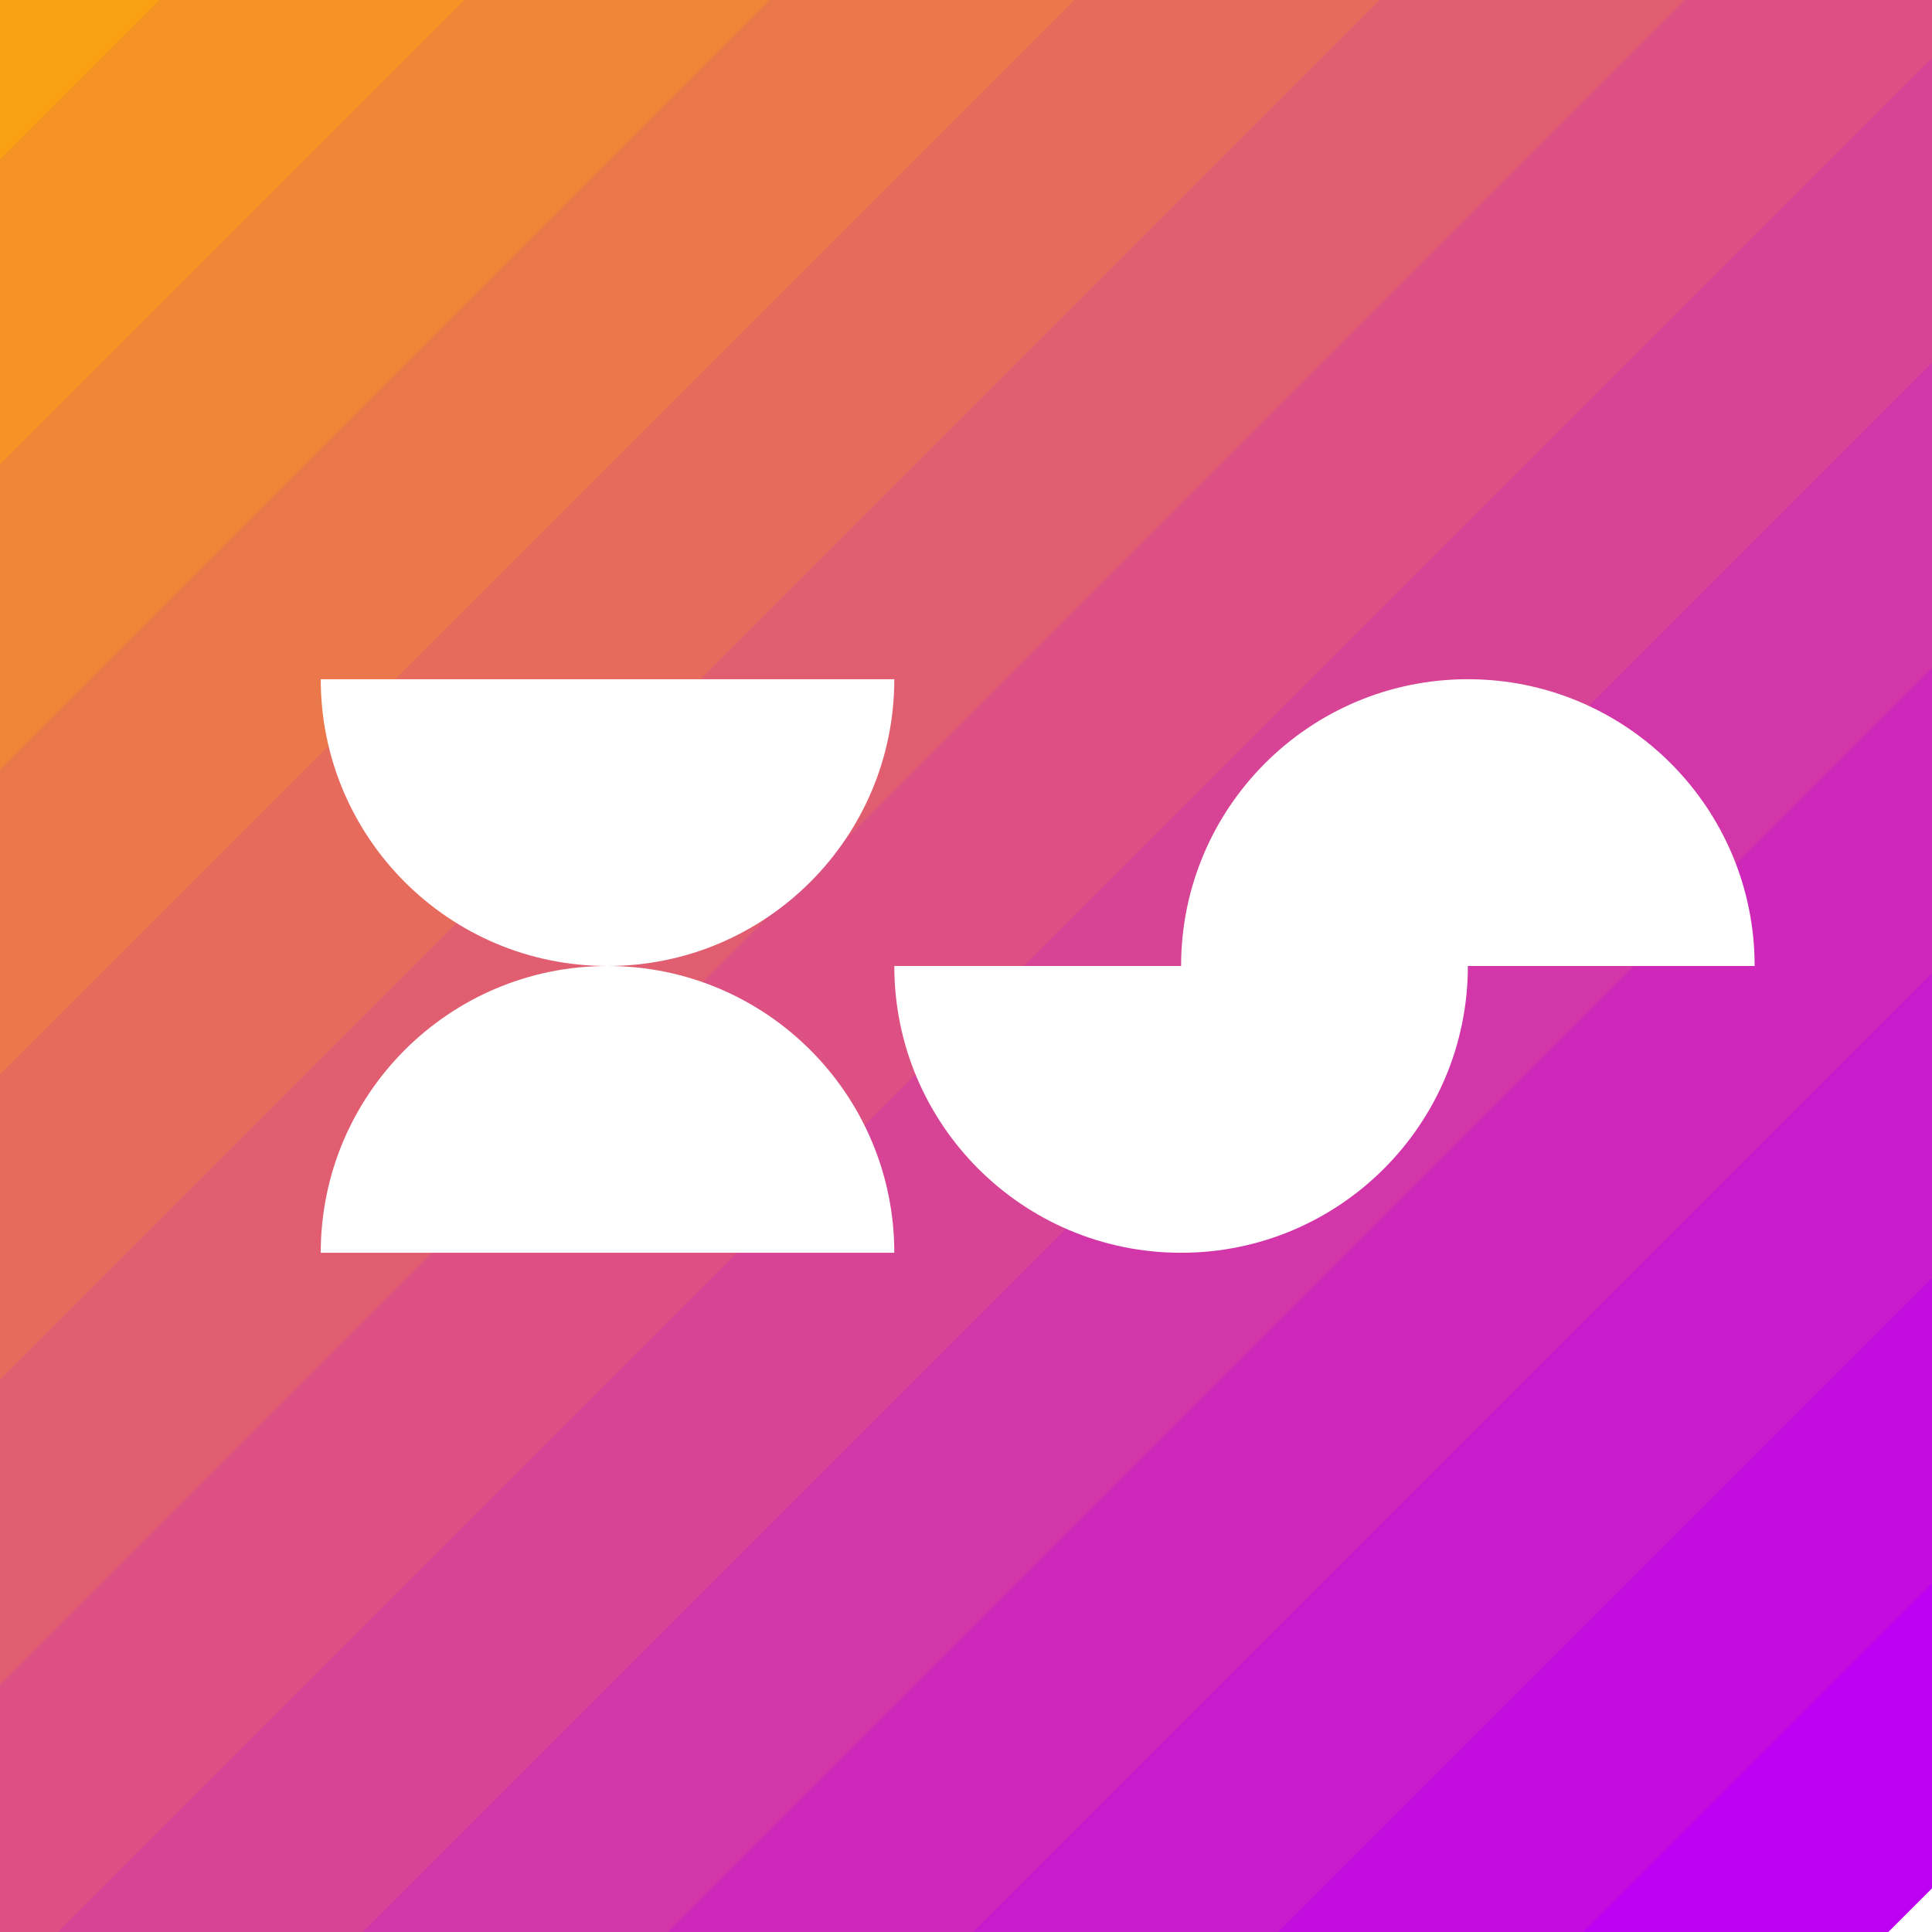
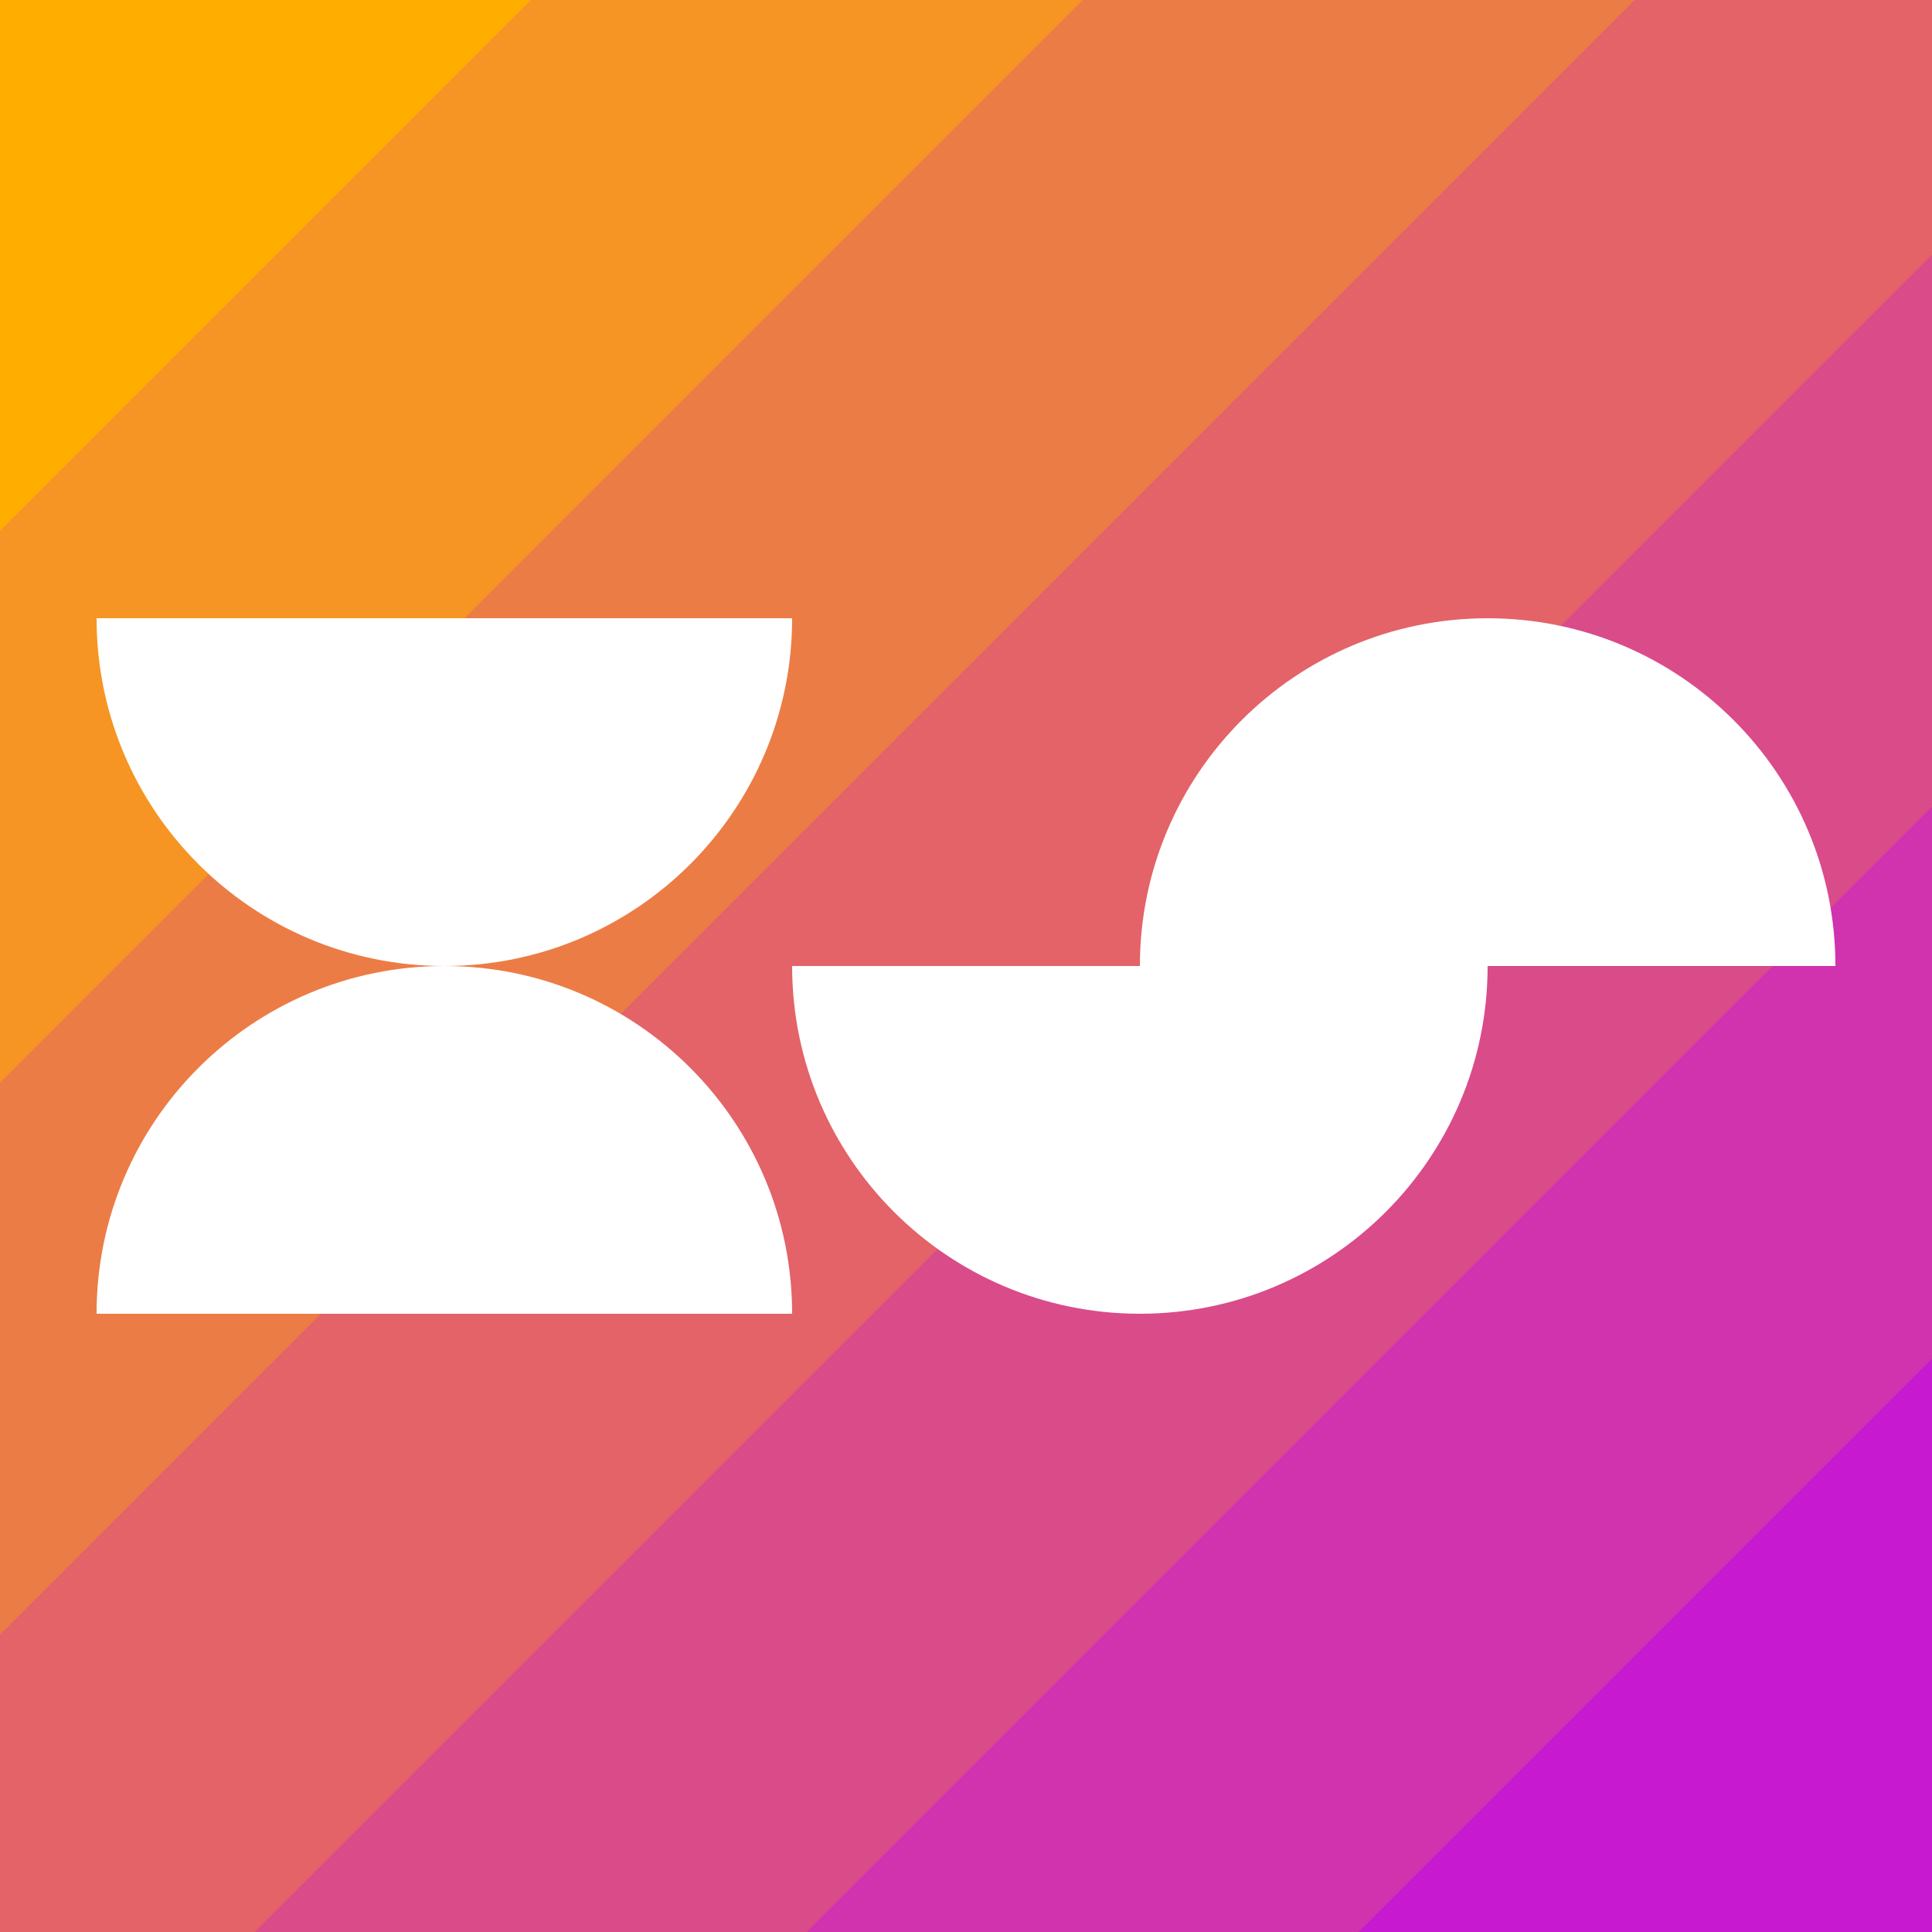
<svg xmlns="http://www.w3.org/2000/svg" width="128" height="128" viewBox="0 0 128 128">
-   <defs>
- </defs>
-   <g>
-     <path fill="none" stroke-width="15" stroke-linecap="butt" stroke-linejoin="miter" stroke="rgb(74.51%, 0%, 94.902%)" stroke-opacity="1" stroke-miterlimit="10" d="M 35 -79.5 L 291 176.5 " transform="matrix(1, 0, 0, -1, 64, 64)" />
-     <path fill="none" stroke-width="15" stroke-linecap="butt" stroke-linejoin="miter" stroke="rgb(76.471%, 5.249%, 87.602%)" stroke-opacity="1" stroke-miterlimit="10" d="M 14.785 -79.5 L 270.785 176.5 " transform="matrix(1, 0, 0, -1, 64, 64)" />
-     <path fill="none" stroke-width="15" stroke-linecap="butt" stroke-linejoin="miter" stroke="rgb(78.431%, 10.498%, 80.302%)" stroke-opacity="1" stroke-miterlimit="10" d="M -5.426 -79.5 L 250.574 176.5 " transform="matrix(1, 0, 0, -1, 64, 64)" />
-     <path fill="none" stroke-width="15" stroke-linecap="butt" stroke-linejoin="miter" stroke="rgb(80.392%, 15.747%, 73.002%)" stroke-opacity="1" stroke-miterlimit="10" d="M -25.641 -79.5 L 230.359 176.5 " transform="matrix(1, 0, 0, -1, 64, 64)" />
-     <path fill="none" stroke-width="15" stroke-linecap="butt" stroke-linejoin="miter" stroke="rgb(82.353%, 20.995%, 65.701%)" stroke-opacity="1" stroke-miterlimit="10" d="M -45.852 -79.5 L 210.148 176.5 " transform="matrix(1, 0, 0, -1, 64, 64)" />
-     <path fill="none" stroke-width="15" stroke-linecap="butt" stroke-linejoin="miter" stroke="rgb(84.314%, 26.244%, 58.401%)" stroke-opacity="1" stroke-miterlimit="10" d="M -66.066 -79.5 L 189.934 176.5 " transform="matrix(1, 0, 0, -1, 64, 64)" />
-     <path fill="none" stroke-width="15" stroke-linecap="butt" stroke-linejoin="miter" stroke="rgb(86.275%, 31.493%, 51.101%)" stroke-opacity="1" stroke-miterlimit="10" d="M -86.277 -79.5 L 169.723 176.5 " transform="matrix(1, 0, 0, -1, 64, 64)" />
-     <path fill="none" stroke-width="15" stroke-linecap="butt" stroke-linejoin="miter" stroke="rgb(88.235%, 36.742%, 43.801%)" stroke-opacity="1" stroke-miterlimit="10" d="M -106.492 -79.5 L 149.508 176.5 " transform="matrix(1, 0, 0, -1, 64, 64)" />
-     <path fill="none" stroke-width="15" stroke-linecap="butt" stroke-linejoin="miter" stroke="rgb(90.196%, 41.991%, 36.501%)" stroke-opacity="1" stroke-miterlimit="10" d="M -126.707 -79.5 L 129.293 176.5 " transform="matrix(1, 0, 0, -1, 64, 64)" />
-     <path fill="none" stroke-width="15" stroke-linecap="butt" stroke-linejoin="miter" stroke="rgb(92.157%, 47.24%, 29.201%)" stroke-opacity="1" stroke-miterlimit="10" d="M -146.918 -79.5 L 109.082 176.5 " transform="matrix(1, 0, 0, -1, 64, 64)" />
-     <path fill="none" stroke-width="15" stroke-linecap="butt" stroke-linejoin="miter" stroke="rgb(94.118%, 52.489%, 21.9%)" stroke-opacity="1" stroke-miterlimit="10" d="M -167.133 -79.5 L 88.867 176.5 " transform="matrix(1, 0, 0, -1, 64, 64)" />
-     <path fill="none" stroke-width="15" stroke-linecap="butt" stroke-linejoin="miter" stroke="rgb(96.078%, 57.738%, 14.6%)" stroke-opacity="1" stroke-miterlimit="10" d="M -187.344 -79.5 L 68.656 176.5 " transform="matrix(1, 0, 0, -1, 64, 64)" />
-     <path fill="none" stroke-width="15" stroke-linecap="butt" stroke-linejoin="miter" stroke="rgb(98.039%, 62.986%, 7.3%)" stroke-opacity="1" stroke-miterlimit="10" d="M -207.559 -79.5 L 48.441 176.5 " transform="matrix(1, 0, 0, -1, 64, 64)" />
-   </g>
-   <g>
-     <g>
-       <path fill-rule="nonzero" fill="rgb(100%, 100%, 100%)" fill-opacity="1" d="M 59.25 83 C 59.25 72.508 50.742 64 40.25 64 C 29.758 64 21.25 72.508 21.25 83 Z M 59.25 83 ">
-         <animateTransform attributeName="transform" type="translate" values="0,0; 0,0; 0,-19; 0,-19; 0,0; 0,0" dur="3s" keyTimes="0; 0.25; 0.35; 0.65; 0.75; 1" repeatCount="indefinite" calcMode="spline" keySplines="0.42 0 0.58 1; 0.42 0 0.58 1; 0 0 0 0; 0.42 0 0.58 1; 0.42 0 0.58 1" additive="sum" />
-       </path>
-     </g>
-   </g>
-   <g>
-     <g>
-       <path fill-rule="nonzero" fill="rgb(100%, 100%, 100%)" fill-opacity="1" d="M 21.25 45 C 21.25 55.492 29.758 64 40.25 64 C 50.742 64 59.25 55.492 59.25 45 Z M 21.25 45 ">
-         <animateTransform attributeName="transform" type="translate" values="0,0; 0,0; 0,19; 0,19; 0,0; 0,0" dur="3s" keyTimes="0; 0.25; 0.35; 0.65; 0.75; 1" repeatCount="indefinite" calcMode="spline" keySplines="0.42 0 0.58 1; 0.42 0 0.58 1; 0 0 0 0; 0.42 0 0.58 1; 0.42 0 0.58 1" additive="sum" />
-       </path>
-     </g>
-   </g>
-   <g>
-     <g>
-       <path fill-rule="nonzero" fill="rgb(100%, 100%, 100%)" fill-opacity="1" d="M 59.25 64 C 59.25 74.492 67.758 83 78.25 83 C 88.742 83 97.25 74.492 97.25 64 Z M 59.25 64 ">
-         <animateTransform attributeName="transform" type="translate" values="0,0; 0,0; 9.5,0; 9.5,0; 0,0; 0,0" dur="3s" keyTimes="0; 0.25; 0.35; 0.65; 0.75; 1" repeatCount="indefinite" calcMode="spline" keySplines="0.42 0 0.58 1; 0.42 0 0.58 1; 0 0 0 0; 0.42 0 0.58 1; 0.42 0 0.58 1" additive="sum" />
-       </path>
-     </g>
-   </g>
-   <g>
-     <g>
-       <path fill-rule="nonzero" fill="rgb(100%, 100%, 100%)" fill-opacity="1" d="M 116.25 64 C 116.25 53.508 107.742 45 97.25 45 C 86.758 45 78.25 53.508 78.25 64 Z M 116.25 64 ">
-         <animateTransform attributeName="transform" type="translate" values="0,0; 0,0; -9.5,0; -9.5,0; 0,0; 0,0" dur="3s" keyTimes="0; 0.25; 0.35; 0.65; 0.75; 1" repeatCount="indefinite" calcMode="spline" keySplines="0.42 0 0.58 1; 0.42 0 0.58 1; 0 0 0 0; 0.42 0 0.58 1; 0.42 0 0.58 1" additive="sum" />
-       </path>
-     </g>
-   </g>
+   <path fill="none" stroke-width="27.86" stroke-linecap="butt" stroke-linejoin="miter" stroke="rgb(100%, 68.235%, 0%)" stroke-opacity="1" stroke-miterlimit="10" d="M -77.577 -90.51 L -77.577 90.51 " transform="matrix(0.707107, 0.707107, -0.707107, 0.707107, 64, 64)" />
+   <path fill="none" stroke-width="27.86" stroke-linecap="butt" stroke-linejoin="miter" stroke="rgb(96.359%, 58.487%, 13.557%)" stroke-opacity="1" stroke-miterlimit="10" d="M -51.718 -90.51 L -51.718 90.51 " transform="matrix(0.707107, 0.707107, -0.707107, 0.707107, 64, 64)" />
+   <path fill="none" stroke-width="27.86" stroke-linecap="butt" stroke-linejoin="miter" stroke="rgb(92.717%, 48.739%, 27.115%)" stroke-opacity="1" stroke-miterlimit="10" d="M -25.859 -90.51 L -25.859 90.51 " transform="matrix(0.707107, 0.707107, -0.707107, 0.707107, 64, 64)" />
+   <path fill="none" stroke-width="27.86" stroke-linecap="butt" stroke-linejoin="miter" stroke="rgb(89.076%, 38.992%, 40.672%)" stroke-opacity="1" stroke-miterlimit="10" d="M 0 -90.51 L 0 90.51 " transform="matrix(0.707107, 0.707107, -0.707107, 0.707107, 64, 64)" />
+   <path fill="none" stroke-width="27.86" stroke-linecap="butt" stroke-linejoin="miter" stroke="rgb(85.434%, 29.244%, 54.23%)" stroke-opacity="1" stroke-miterlimit="10" d="M 25.859 -90.51 L 25.859 90.51 " transform="matrix(0.707107, 0.707107, -0.707107, 0.707107, 64, 64)" />
+   <path fill="none" stroke-width="27.86" stroke-linecap="butt" stroke-linejoin="miter" stroke="rgb(81.793%, 19.496%, 67.787%)" stroke-opacity="1" stroke-miterlimit="10" d="M 51.718 -90.51 L 51.718 90.51 " transform="matrix(0.707107, 0.707107, -0.707107, 0.707107, 64, 64)" />
+   <path fill="none" stroke-width="27.86" stroke-linecap="butt" stroke-linejoin="miter" stroke="rgb(78.151%, 9.748%, 81.345%)" stroke-opacity="1" stroke-miterlimit="10" d="M 77.577 -90.51 L 77.577 90.51 " transform="matrix(0.707107, 0.707107, -0.707107, 0.707107, 64, 64)" />
+   <path fill-rule="nonzero" fill="rgb(100%, 100%, 100%)" fill-opacity="1" d="M 52.48 87.039 C 52.48 74.316 42.164 64 29.441 64 C 16.715 64 6.398 74.316 6.398 87.039 Z M 52.48 87.039 ">
+     <animateTransform attributeName="transform" type="translate" values="0,0; 0,0; 0,-23.04; 0,-23.04; 0,0; 0,0" dur="3s" keyTimes="0; 0.25; 0.35; 0.65; 0.75; 1" repeatCount="indefinite" calcMode="spline" keySplines="0.42 0 0.58 1; 0.42 0 0.58 1; 0 0 0 0; 0.42 0 0.58 1; 0.42 0 0.58 1" additive="sum" />
+   </path>
+   <path fill-rule="nonzero" fill="rgb(100%, 100%, 100%)" fill-opacity="1" d="M 6.398 40.961 C 6.398 53.684 16.715 64 29.441 64 C 42.164 64 52.48 53.684 52.48 40.961 Z M 6.398 40.961 ">
+     <animateTransform attributeName="transform" type="translate" values="0,0; 0,0; 0,23.04; 0,23.04; 0,0; 0,0" dur="3s" keyTimes="0; 0.25; 0.35; 0.65; 0.75; 1" repeatCount="indefinite" calcMode="spline" keySplines="0.42 0 0.58 1; 0.42 0 0.58 1; 0 0 0 0; 0.42 0 0.58 1; 0.42 0 0.58 1" additive="sum" />
+   </path>
+   <path fill-rule="nonzero" fill="rgb(100%, 100%, 100%)" fill-opacity="1" d="M 52.48 64 C 52.48 76.727 62.797 87.039 75.52 87.039 C 88.246 87.039 98.559 76.727 98.559 64 Z M 52.48 64 ">
+     <animateTransform attributeName="transform" type="translate" values="0,0; 0,0; 11.52,0; 11.52,0; 0,0; 0,0" dur="3s" keyTimes="0; 0.25; 0.35; 0.65; 0.75; 1" repeatCount="indefinite" calcMode="spline" keySplines="0.42 0 0.58 1; 0.42 0 0.58 1; 0 0 0 0; 0.42 0 0.58 1; 0.42 0 0.58 1" additive="sum" />
+   </path>
+   <path fill-rule="nonzero" fill="rgb(100%, 100%, 100%)" fill-opacity="1" d="M 121.602 64 C 121.602 51.273 111.285 40.961 98.559 40.961 C 85.836 40.961 75.52 51.273 75.52 64 Z M 121.602 64 ">
+     <animateTransform attributeName="transform" type="translate" values="0,0; 0,0; -11.52,0; -11.52,0; 0,0; 0,0" dur="3s" keyTimes="0; 0.25; 0.35; 0.65; 0.75; 1" repeatCount="indefinite" calcMode="spline" keySplines="0.42 0 0.58 1; 0.42 0 0.58 1; 0 0 0 0; 0.42 0 0.58 1; 0.42 0 0.58 1" additive="sum" />
+   </path>
</svg>
